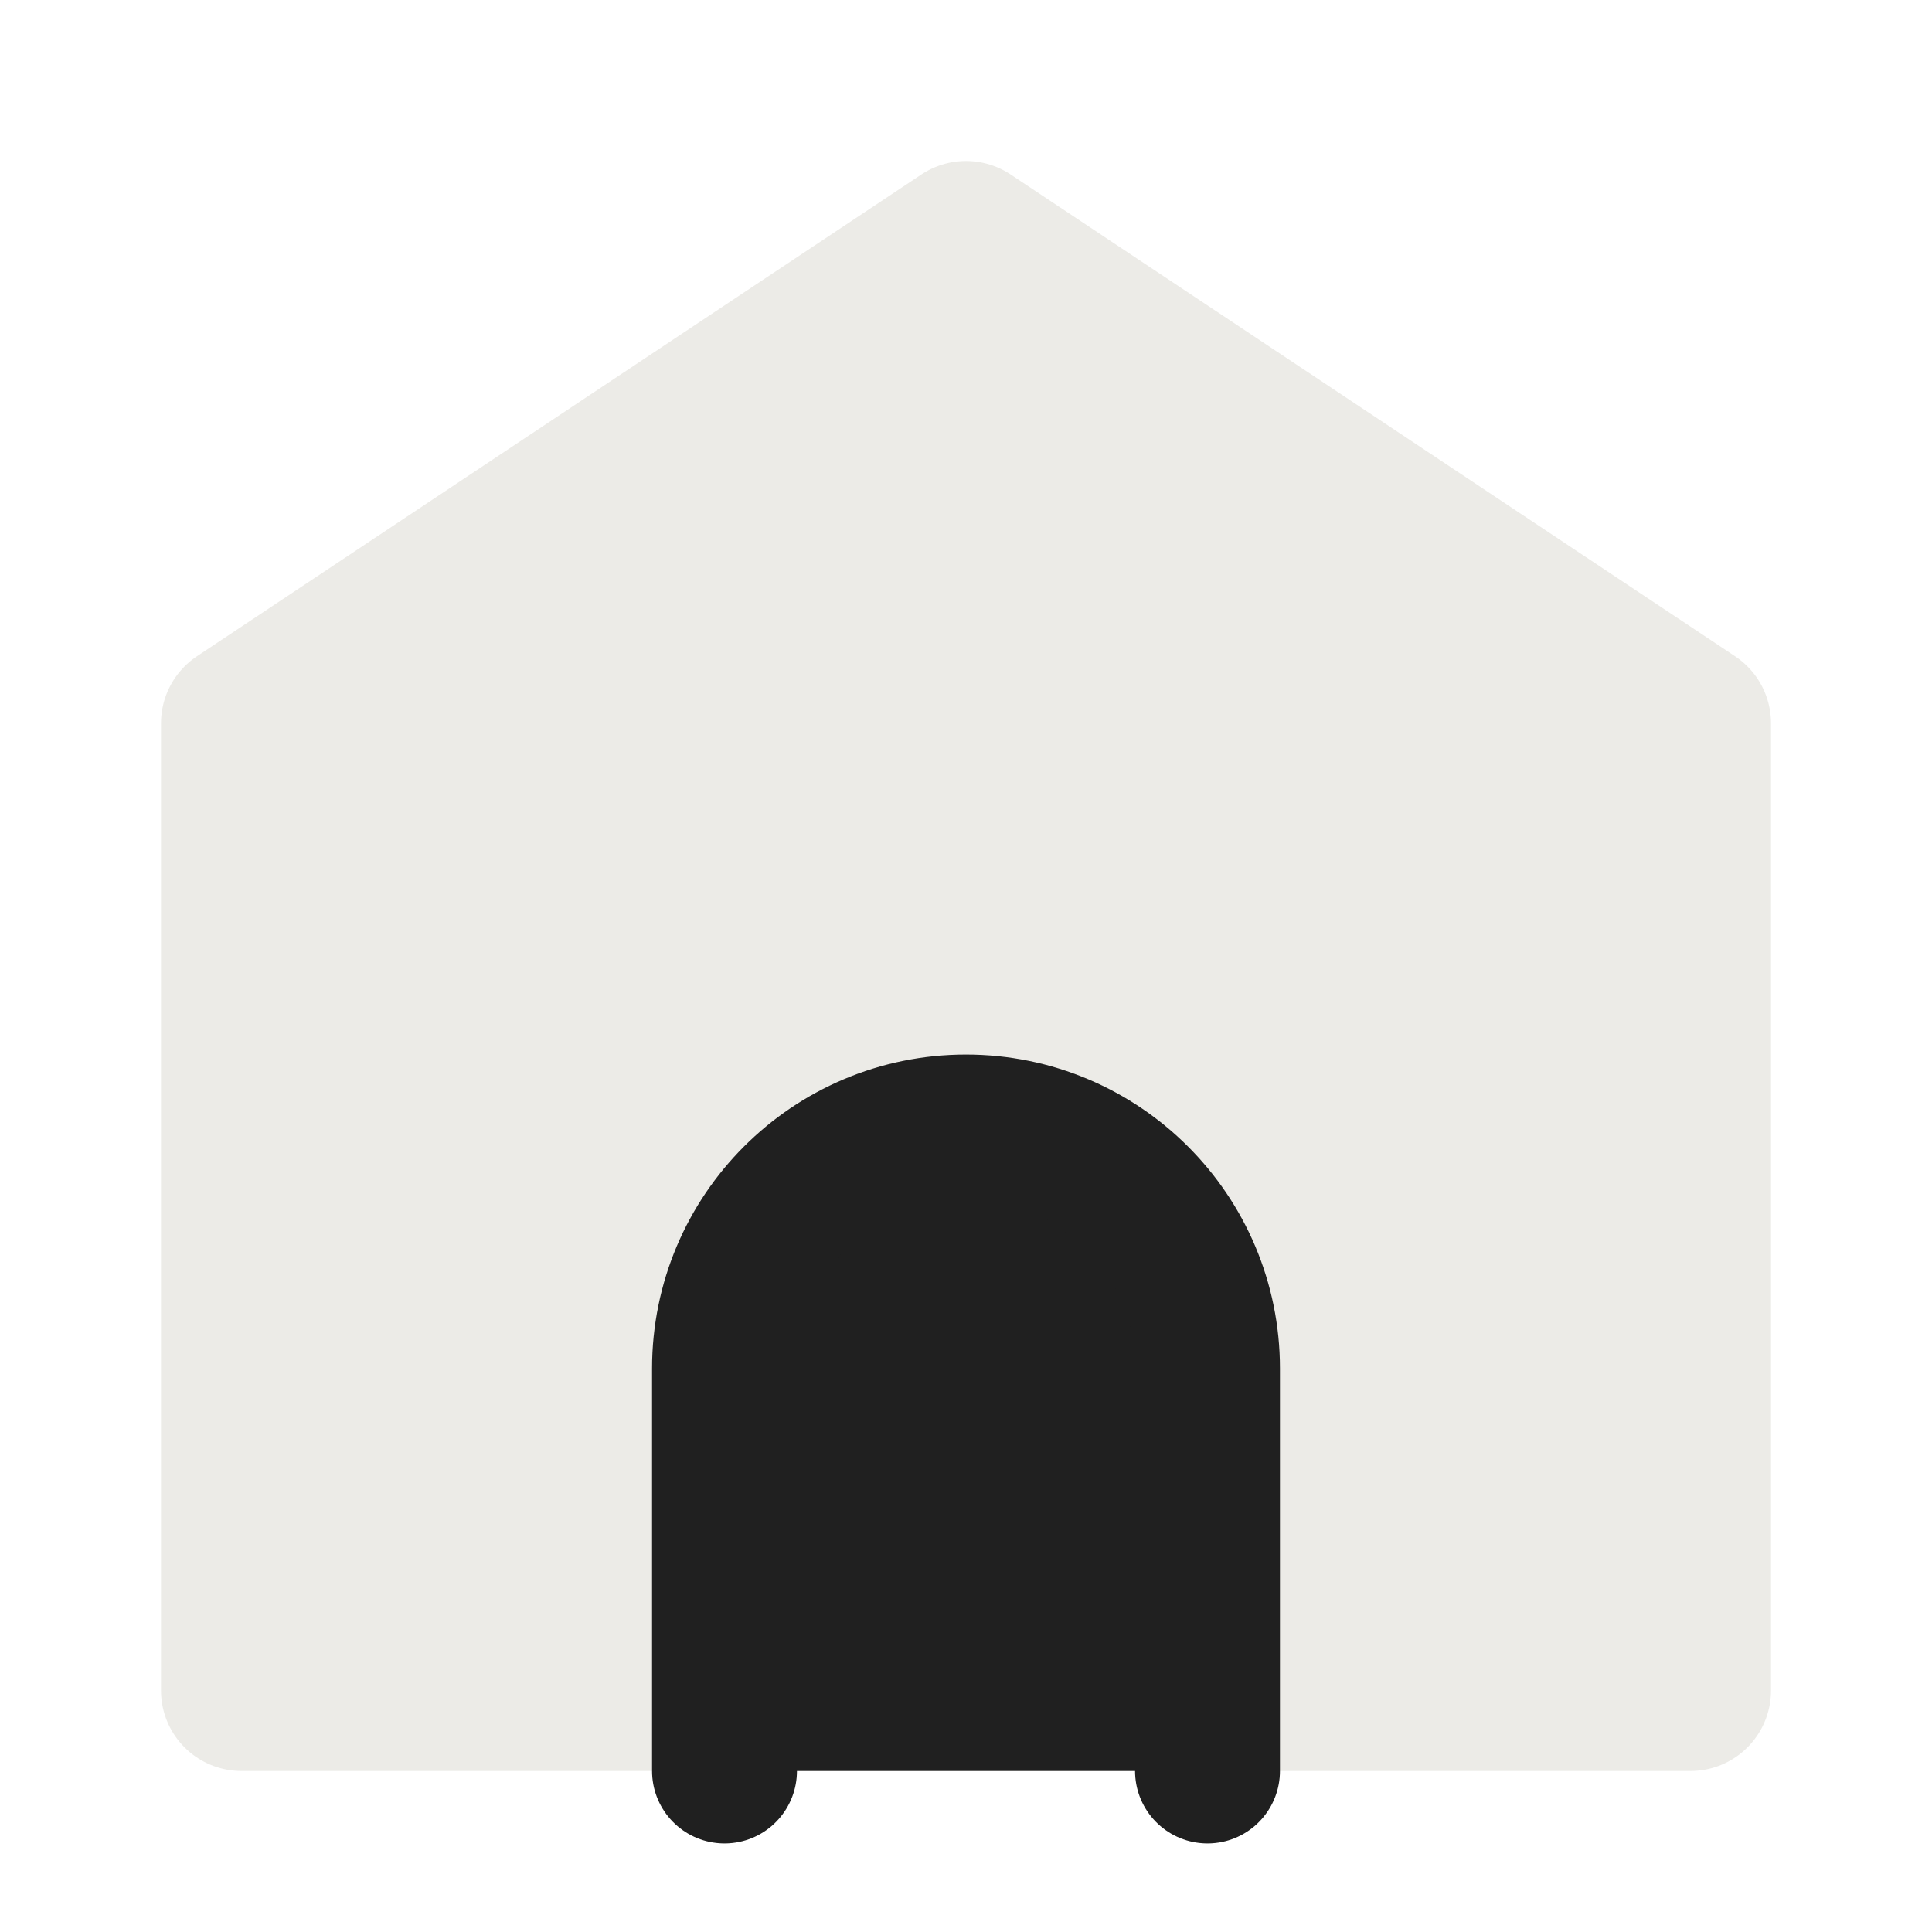
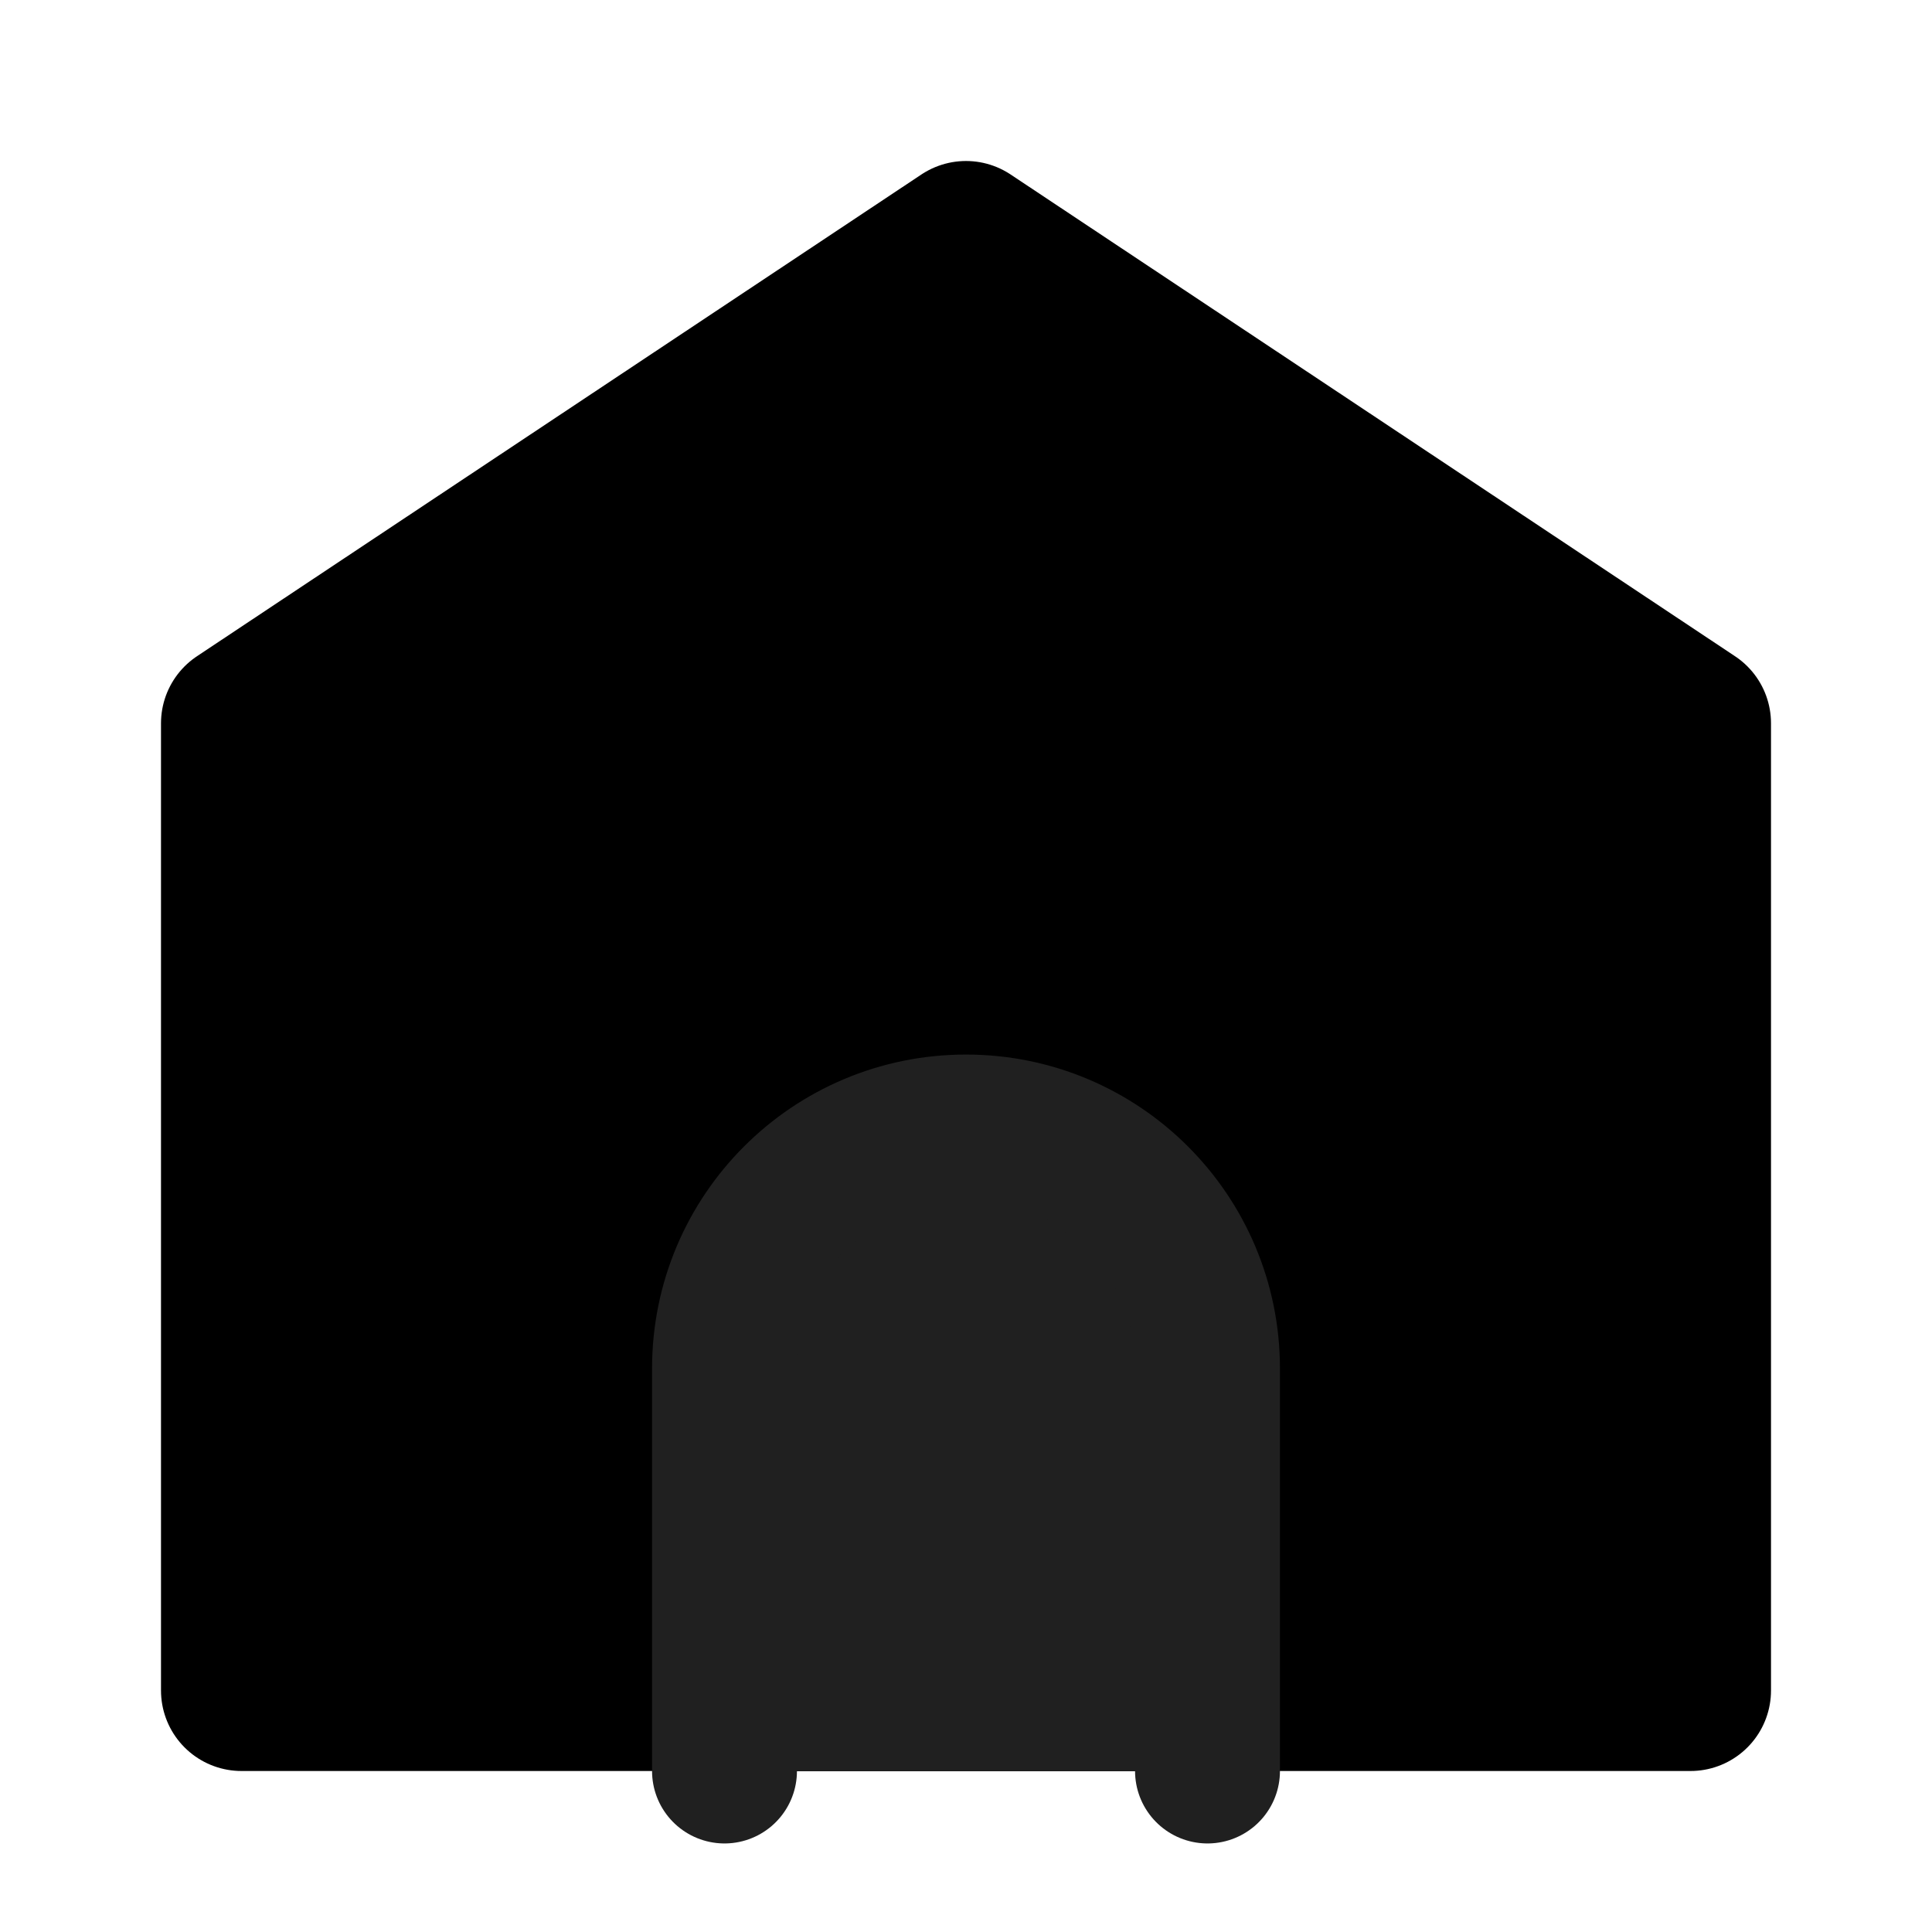
- <svg xmlns="http://www.w3.org/2000/svg" width="24" height="24" viewBox="0 0 24 24" fill="none">
-   <path d="M12 3L3 8.985V21H21V8.985L12 3Z" fill="#ECEBE7" stroke="#ECEBE7" stroke-width="2" stroke-linecap="round" stroke-linejoin="round" />
-   <path d="M9 22V17C9 15.343 10.343 14 12 14C13.657 14 15 15.343 15 17V22" fill="#202020" />
+ <svg xmlns="http://www.w3.org/2000/svg" width="24" height="24" viewBox="0 0 24 24" fill="#202020">
+   <path d="M12 3L3 8.985V21H21V8.985L12 3Z" fill="currentColor" stroke="currentColor" stroke-width="2" stroke-linecap="round" stroke-linejoin="round" />
+   <path d="M9 22V17C9 15.343 10.343 14 12 14C13.657 14 15 15.343 15 17V22" fill="currentColor" />
  <path d="M9 22V17C9 15.343 10.343 14 12 14V14C13.657 14 15 15.343 15 17V22" stroke="#202020" stroke-width="1.8" stroke-linecap="round" stroke-linejoin="round" />
</svg>
